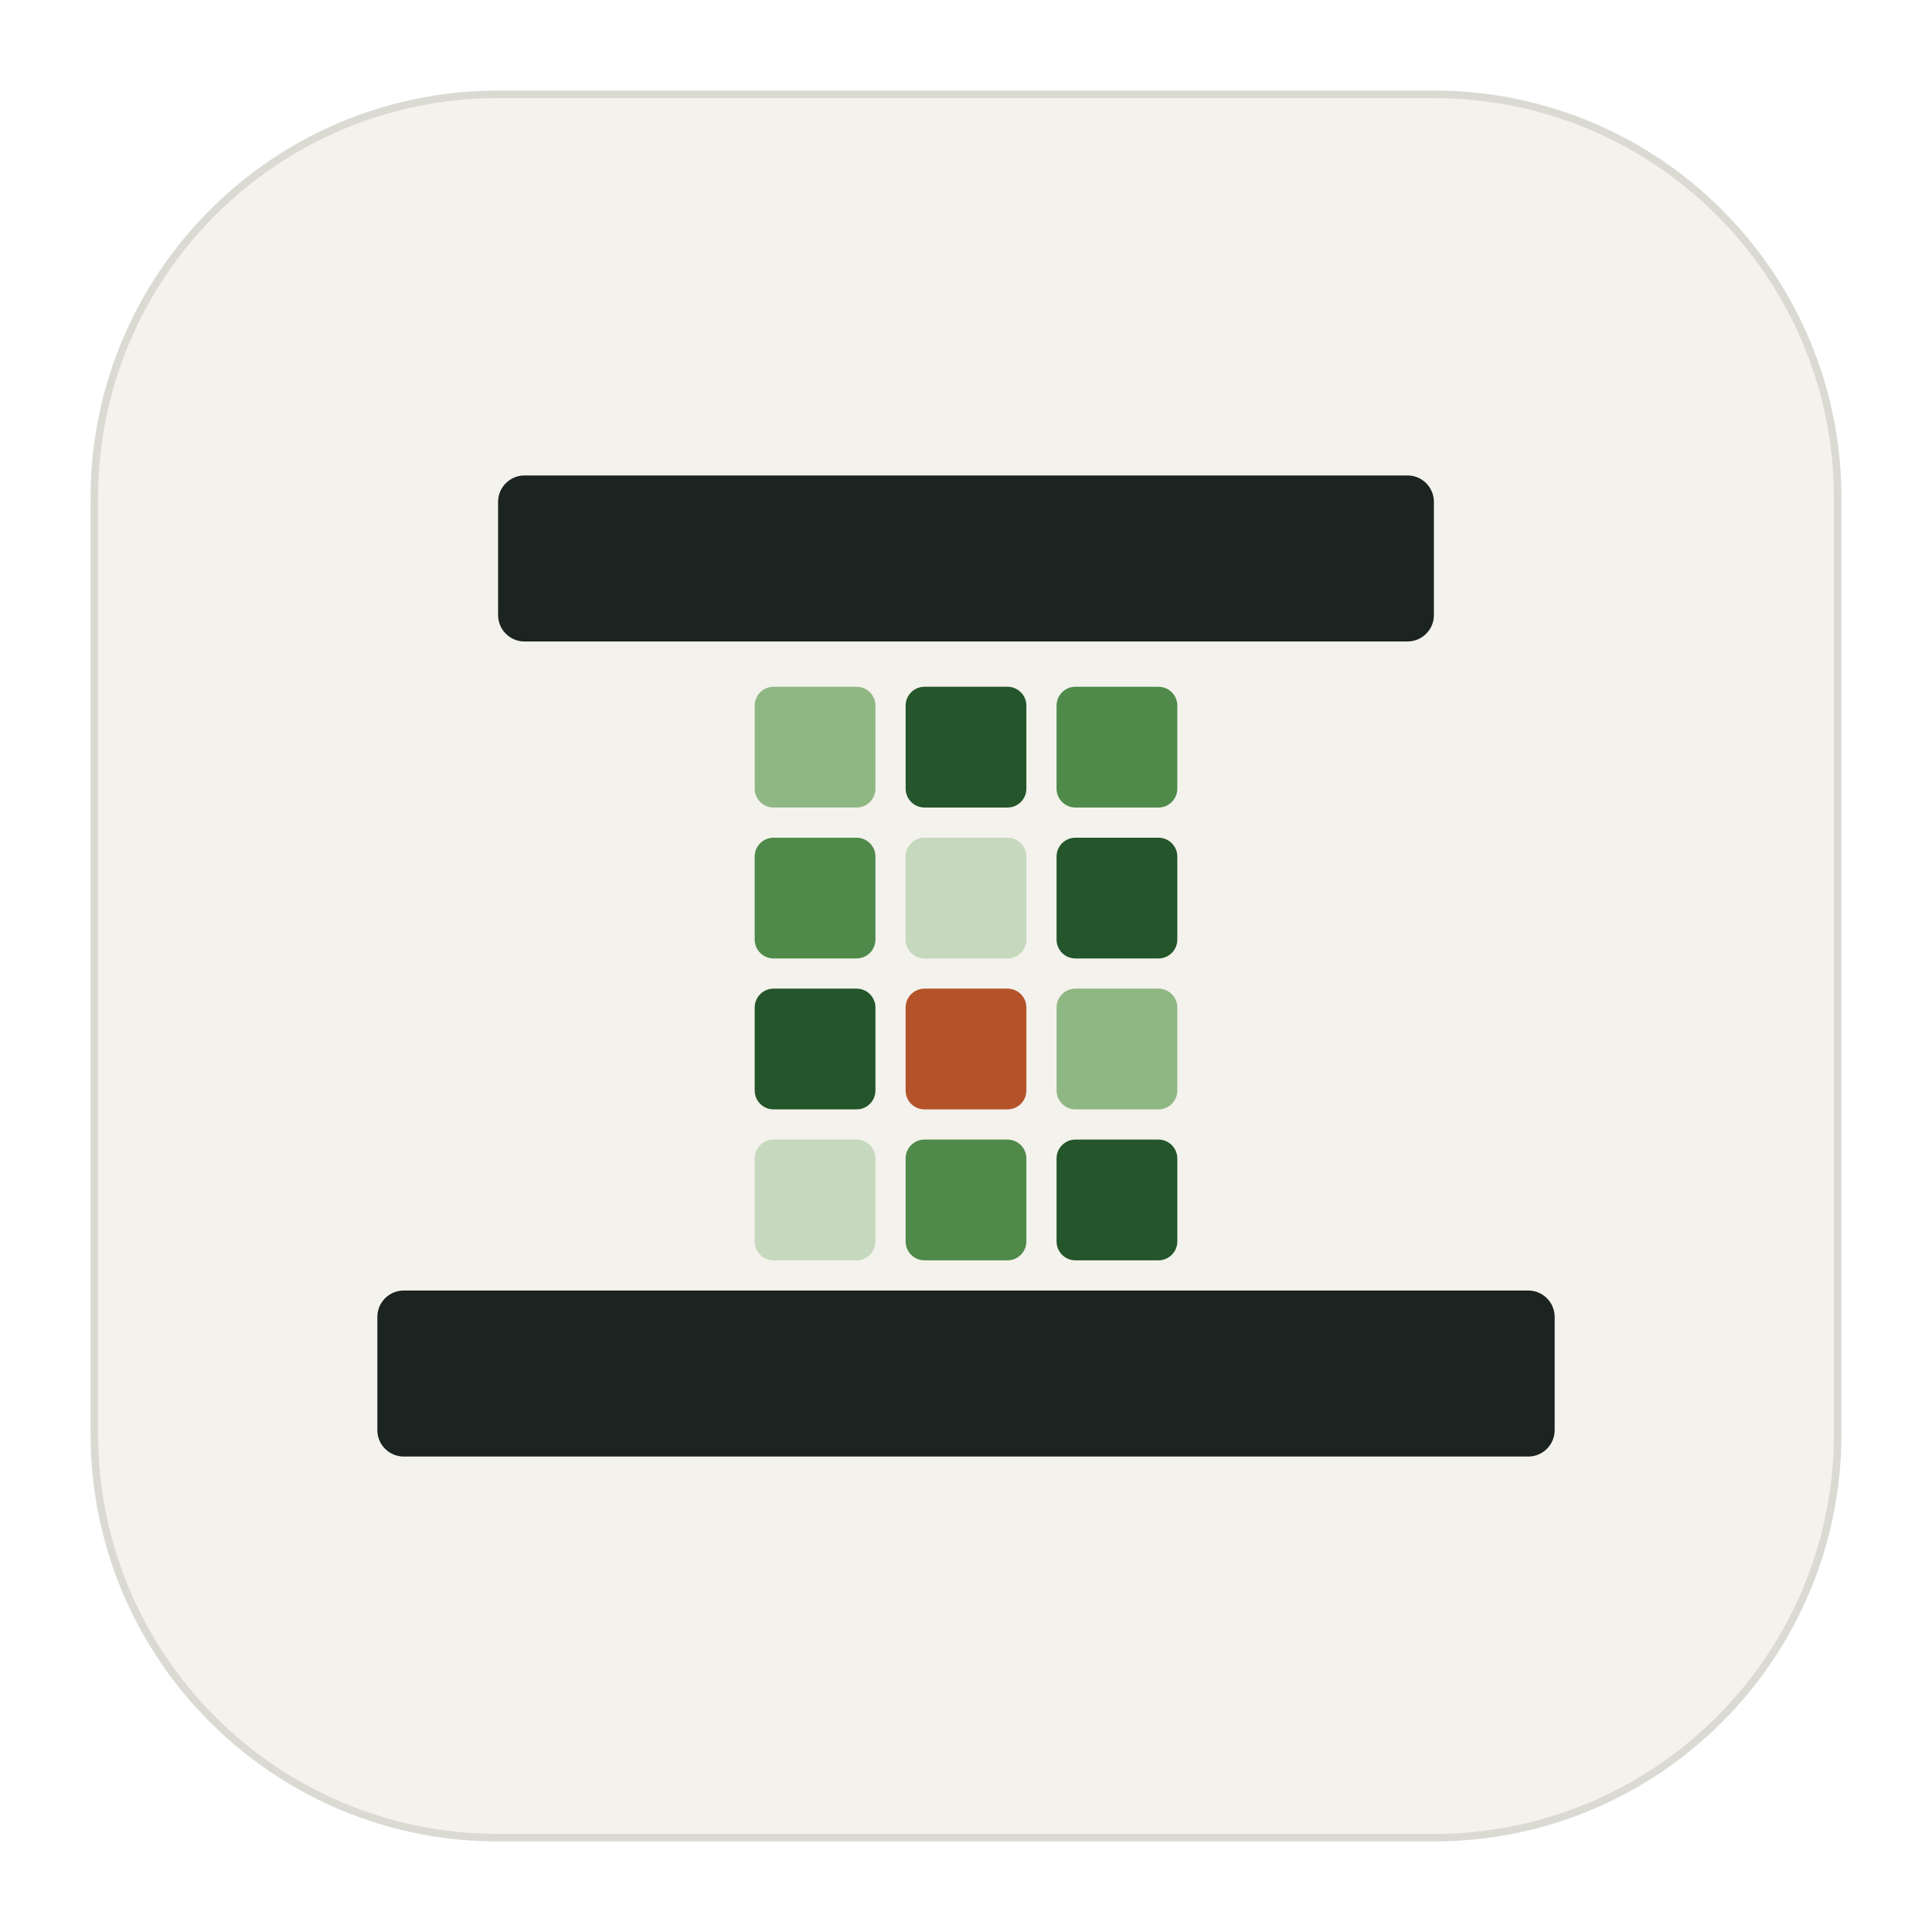
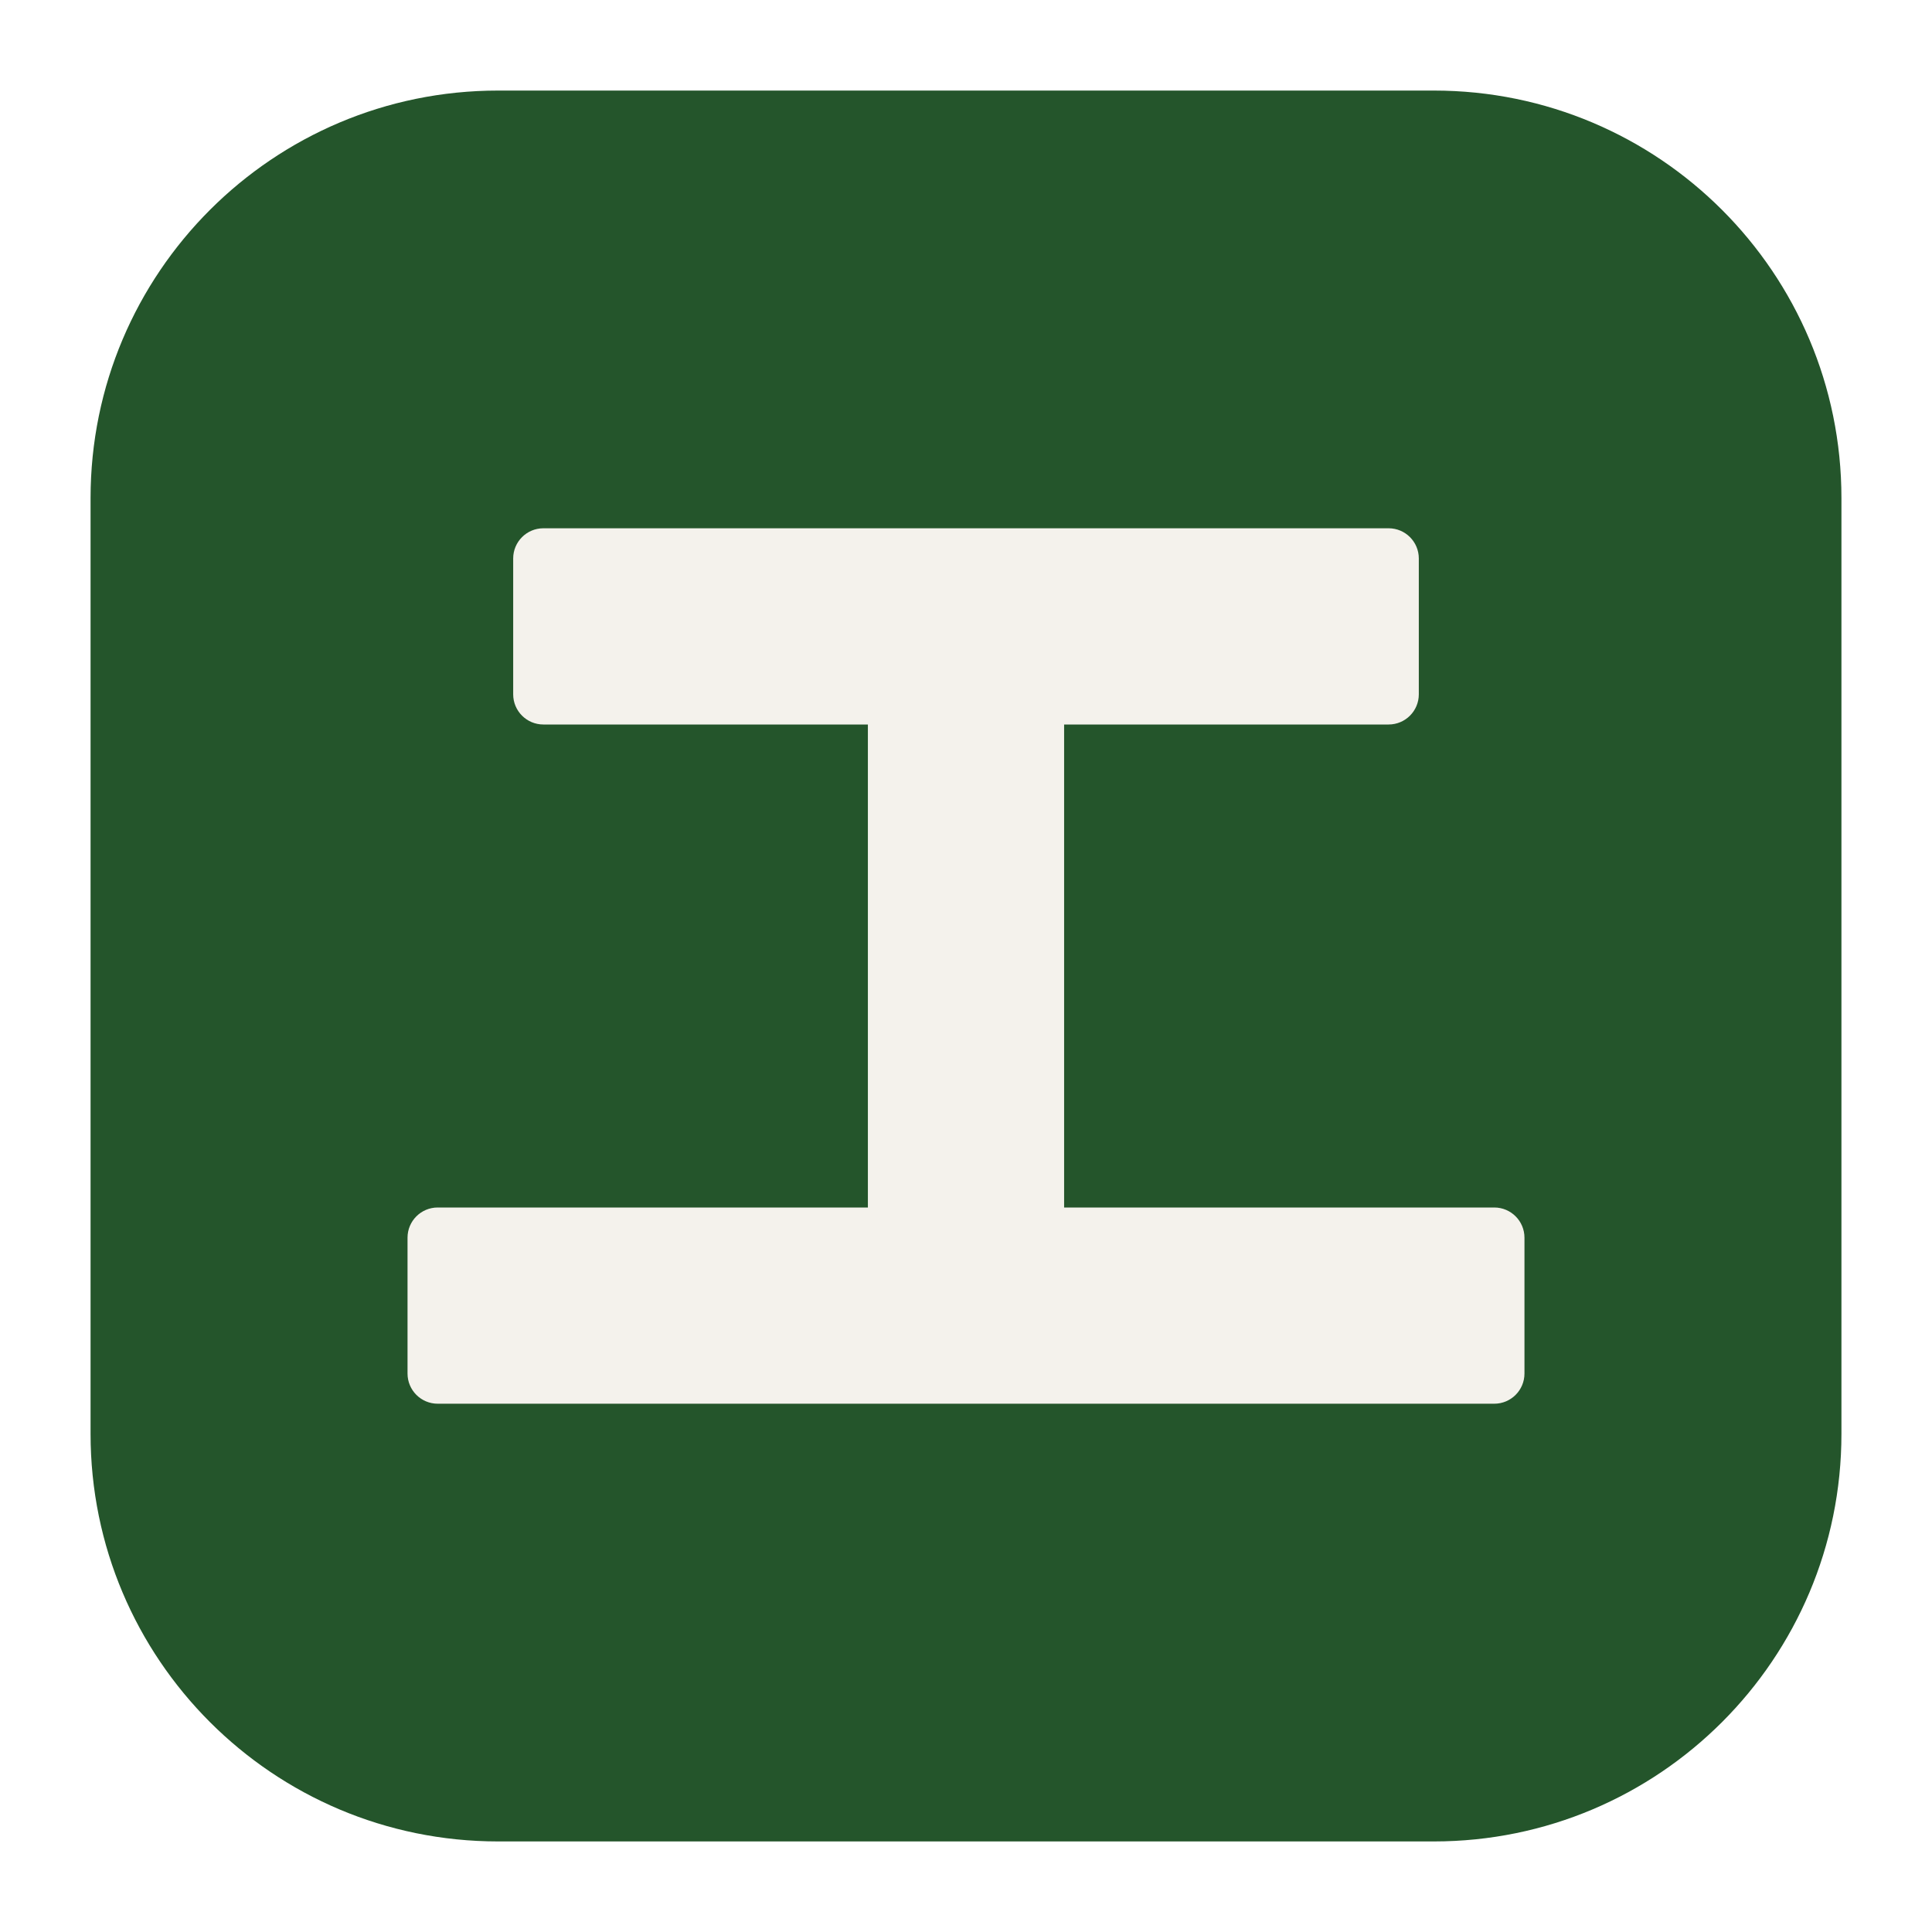
<svg xmlns="http://www.w3.org/2000/svg" viewBox="0 0 1024 1024" width="1024" height="1024">
-   <rect x="48" y="48" width="928" height="928" rx="216" fill="#f4f2ec" />
-   <rect x="50" y="50" width="924" height="924" rx="214" fill="none" stroke="#1b2420" stroke-opacity="0.12" stroke-width="4" />
-   <g fill="#1b2420">
-     <rect x="264" y="252" width="496" height="88" rx="14" />
-     <rect x="200" y="684" width="624" height="88" rx="14" />
-   </g>
-   <g>
-     <rect x="400" y="364" width="64" height="64" rx="10" fill="#8fb784" />
-     <rect x="480" y="364" width="64" height="64" rx="10" fill="#24552b" />
-     <rect x="560" y="364" width="64" height="64" rx="10" fill="#4f8a4a" />
-     <rect x="400" y="444" width="64" height="64" rx="10" fill="#4f8a4a" />
-     <rect x="480" y="444" width="64" height="64" rx="10" fill="#c6d8bd" />
-     <rect x="560" y="444" width="64" height="64" rx="10" fill="#24552b" />
-     <rect x="400" y="524" width="64" height="64" rx="10" fill="#24552b" />
-     <rect x="480" y="524" width="64" height="64" rx="10" fill="#b4532a" />
-     <rect x="560" y="524" width="64" height="64" rx="10" fill="#8fb784" />
-     <rect x="400" y="604" width="64" height="64" rx="10" fill="#c6d8bd" />
-     <rect x="480" y="604" width="64" height="64" rx="10" fill="#4f8a4a" />
-     <rect x="560" y="604" width="64" height="64" rx="10" fill="#24552b" />
+   <rect x="48" y="48" width="928" height="928" rx="216" fill="#24552b" />
+   <g fill="#f4f2ec">
+     <rect x="272" y="280" width="480" height="104" rx="16" />
+     <rect x="460" y="330" width="104" height="364" />
+     <rect x="216" y="640" width="592" height="104" rx="16" />
  </g>
</svg>
